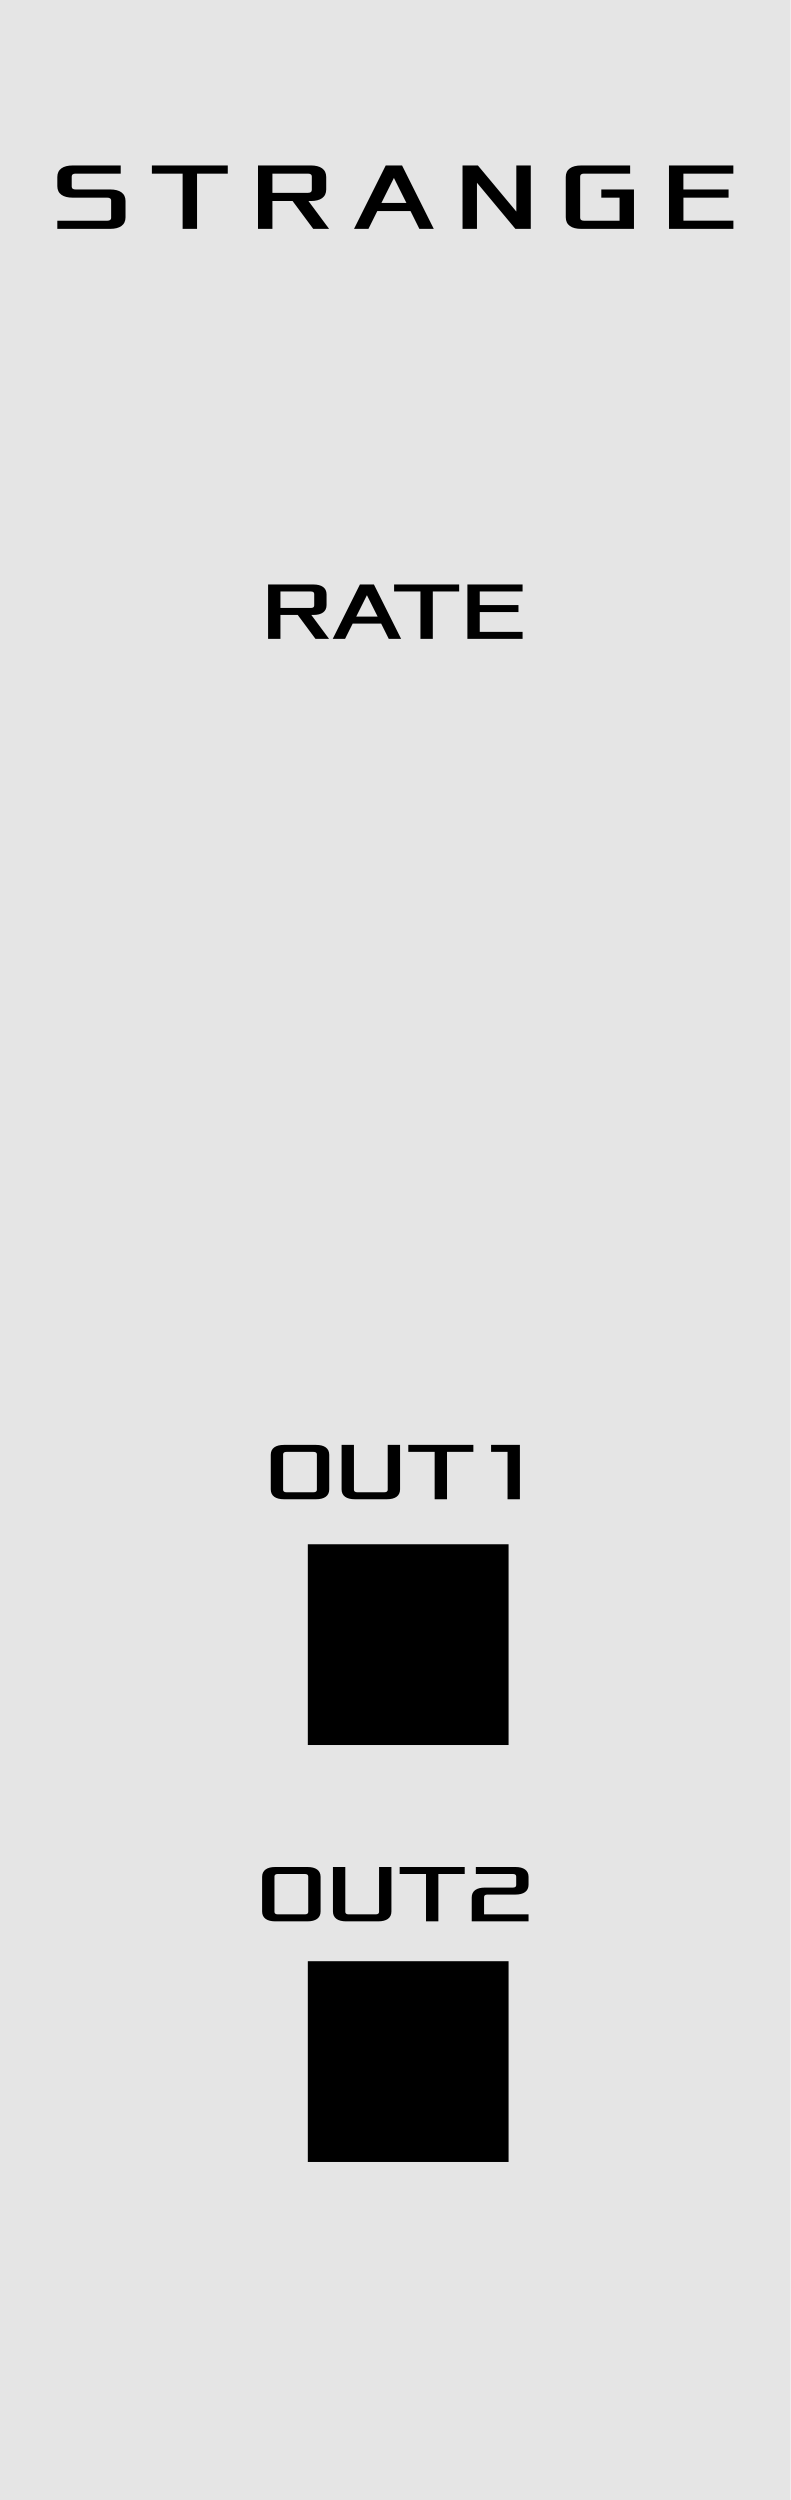
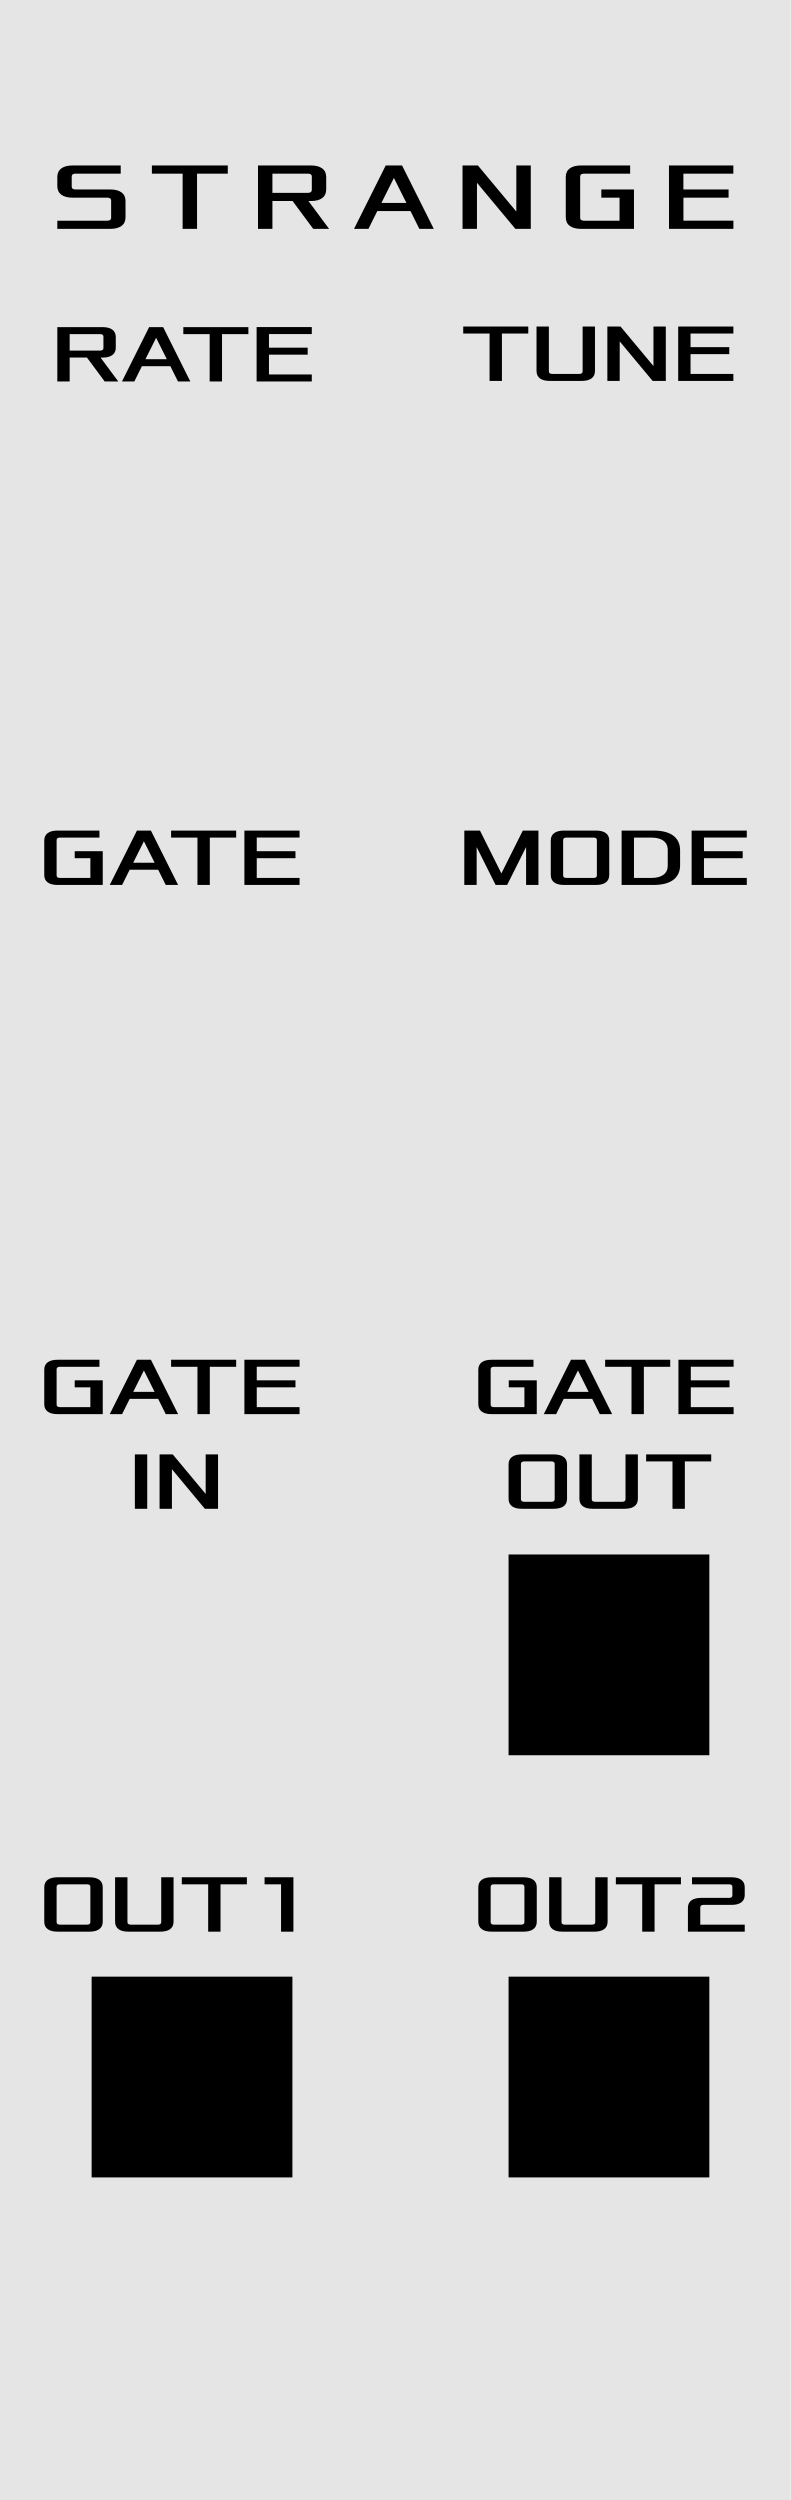
<svg xmlns="http://www.w3.org/2000/svg" width="40.64mm" height="128.5mm" viewBox="0 0 40.64 128.5" version="1.1" id="svg1">
  <defs id="defs1">
+     <rect x="73" y="157" width="85" height="33" id="rect17" />
+     <rect x="85" y="279" width="64" height="28" id="rect16" />
+     <rect x="23" y="177" width="38" height="33" id="rect15" />
+     <rect x="5" y="277" width="62" height="29" id="rect12" />
+     <rect x="69" y="82" width="88" height="54" id="rect2" />
    <rect x="36" y="104" width="66" height="32" id="rect11" />
    <rect x="104" y="360" width="101" height="29" id="rect8" />
    <rect x="100" y="359" width="90" height="31" id="rect6" />
    <rect x="138" y="25" width="179" height="39" id="rect3" />
    <rect x="42" y="361" width="92" height="63" id="rect10" />
    <rect x="57" y="271" width="99" height="71" id="rect9" />
    <rect x="9" y="61" width="139" height="24" id="rect7" />
    <rect x="17.225" y="29.666" width="128.707" height="54.408" id="rect5" />
    <rect x="25.838" y="44.977" width="100.481" height="34.451" id="rect4" />
+     <rect x="5" y="277" width="62" height="29" id="rect13" />
  </defs>
  <g id="layer3">
-     <rect style="fill:#e5e5e5;fill-opacity:1;fill-rule:evenodd;stroke-width:0.265" id="rect2" width="40.64" height="128.5" x="0" y="8.437695e-15" />
-     <rect style="display:inline;fill:#000000;stroke-width:0.265" id="rect1" width="10.319" height="10.319" x="15.822" y="100.806" />
-     <rect style="display:inline;fill:#000000;stroke-width:0.265" id="rect1-1" width="10.319" height="10.319" x="15.822" y="79.375" />
+     <rect style="fill:#e5e5e5;fill-opacity:1;fill-rule:evenodd;stroke-width:0.265" id="panel" width="40.64" height="128.5" x="0" y="8.437695e-15" />
+     <rect style="display:inline;fill:#000000;stroke-width:0.265" id="rect1" width="10.319" height="10.319" x="26.141" y="101.6" />
+     <rect style="display:inline;fill:#000000;stroke-width:0.265" id="rect1-1" width="10.319" height="10.319" x="4.71" y="101.6" />
+     <rect style="display:inline;fill:#000000;stroke-width:0.265" id="rect14" width="10.319" height="10.319" x="26.141" y="79.9" />
  </g>
  <g id="layer1">
-     <path style="font-size:18.667px;line-height:35.714px;font-family:Xolonium;-inkscape-font-specification:'Xolonium, Normal';letter-spacing:4px;white-space:pre;stroke-width:0.265" d="m 2.946,11.764 h 2.716 c 0.494,0 0.79,-0.198 0.79,-0.593 v -0.84 c 0,-0.395 -0.296,-0.593 -0.79,-0.593 H 3.884 C 3.761,9.74 3.686,9.69 3.686,9.591 V 9.073 c 0,-0.099 0.074,-0.148 0.198,-0.148 H 6.205 V 8.505 H 3.736 c -0.494,0 -0.79,0.198 -0.79,0.593 v 0.469 c 0,0.395 0.296,0.593 0.79,0.593 h 1.778 c 0.123,0 0.198,0.049 0.198,0.148 v 0.889 c 0,0.099 -0.074,0.148 -0.198,0.148 H 2.946 Z M 7.807,8.925 H 9.387 v 2.84 h 0.741 V 8.925 h 1.58 V 8.505 H 7.807 Z m 5.454,2.84 h 0.741 v -1.432 h 1.037 l 1.062,1.432 h 0.815 l -1.062,-1.432 h 0.123 c 0.494,0 0.79,-0.198 0.79,-0.593 V 9.097 c 0,-0.395 -0.296,-0.593 -0.79,-0.593 H 13.261 Z M 14.002,9.912 V 8.925 h 1.827 c 0.123,0 0.198,0.049 0.198,0.148 v 0.691 c 0,0.099 -0.074,0.148 -0.198,0.148 z m 4.195,1.852 h 0.741 l 0.454,-0.914 h 1.709 l 0.454,0.914 h 0.741 L 20.666,8.505 h -0.84 z m 1.408,-1.334 0.642,-1.284 0.642,1.284 z m 4.17,1.334 h 0.741 V 9.394 l 1.976,2.371 h 0.79 V 8.505 H 26.539 V 10.875 L 24.564,8.505 h -0.79 z m 5.306,-0.593 c 0,0.395 0.296,0.593 0.79,0.593 H 32.586 V 9.74 h -1.679 v 0.42 h 0.938 v 1.185 h -1.827 c -0.123,0 -0.198,-0.049 -0.198,-0.148 V 9.073 c 0,-0.099 0.074,-0.148 0.198,-0.148 h 2.371 V 8.505 h -2.519 c -0.494,0 -0.79,0.198 -0.79,0.593 z m 5.306,0.593 h 3.309 v -0.42 h -2.568 v -1.185 h 2.321 V 9.74 H 35.126 V 8.925 h 2.568 V 8.505 h -3.309 z" id="text1" aria-label="STRANGE" />
-     <path d="m 101.2,377.186 c 0,1.28 0.96,1.92 2.56,1.92 H 110 c 1.6,0 2.56,-0.64 2.56,-1.92 v -6.72 c 0,-1.28 -0.96,-1.92 -2.56,-1.92 h -6.24 c -1.6,0 -2.56,0.64 -2.56,1.92 z m 2.4,0.08 v -6.88 c 0,-0.32 0.24,-0.48 0.64,-0.48 h 5.28 c 0.4,0 0.64,0.16 0.64,0.48 v 6.88 c 0,0.32 -0.24,0.48 -0.64,0.48 h -5.28 c -0.4,0 -0.64,-0.16 -0.64,-0.48 z m 11.36,-0.08 c 0,1.28 0.96,1.92 2.56,1.92 h 6.24 c 1.6,0 2.56,-0.64 2.56,-1.92 v -8.64 h -2.4 v 8.72 c 0,0.32 -0.24,0.48 -0.64,0.48 h -5.28 c -0.4,0 -0.64,-0.16 -0.64,-0.48 v -8.72 h -2.4 z m 12.96,-7.28 h 5.12 v 9.2 h 2.4 v -9.2 h 5.12 v -1.36 h -12.64 z m 16.08,0 h 3.2 v 9.2 h 2.4 v -10.56 h -5.6 z" id="text6" style="font-size:16px;line-height:30.612px;font-family:Xolonium;-inkscape-font-specification:'Xolonium, Normal';letter-spacing:0px;white-space:pre" transform="matrix(0.2645833,0,0,0.2645833,-12.85875,-23.24337)" aria-label="OUT1" />
-     <path d="m 105.2,378.186 c 0,1.28 0.96,1.92 2.56,1.92 H 114 c 1.6,0 2.56,-0.64 2.56,-1.92 v -6.72 c 0,-1.28 -0.96,-1.92 -2.56,-1.92 h -6.24 c -1.6,0 -2.56,0.64 -2.56,1.92 z m 2.4,0.08 v -6.88 c 0,-0.32 0.24,-0.48 0.64,-0.48 h 5.28 c 0.4,0 0.64,0.16 0.64,0.48 v 6.88 c 0,0.32 -0.24,0.48 -0.64,0.48 h -5.28 c -0.4,0 -0.64,-0.16 -0.64,-0.48 z m 11.36,-0.08 c 0,1.28 0.96,1.92 2.56,1.92 h 6.24 c 1.6,0 2.56,-0.64 2.56,-1.92 v -8.64 h -2.4 v 8.72 c 0,0.32 -0.24,0.48 -0.64,0.48 h -5.28 c -0.4,0 -0.64,-0.16 -0.64,-0.48 v -8.72 h -2.4 z m 12.96,-7.28 h 5.12 v 9.2 h 2.4 v -9.2 h 5.12 v -1.36 h -12.64 z m 14,9.2 h 11.04 v -1.36 h -8.64 v -3.36 c 0,-0.32 0.24,-0.48 0.64,-0.48 h 5.44 c 1.6,0 2.56,-0.64 2.56,-1.92 v -1.52 c 0,-1.28 -0.96,-1.92 -2.56,-1.92 h -7.68 v 1.36 h 7.2 c 0.4,0 0.64,0.16 0.64,0.48 v 1.68 c 0,0.32 -0.24,0.48 -0.64,0.48 h -5.44 c -1.6,0 -2.56,0.64 -2.56,1.92 z" id="text7" style="font-size:16px;line-height:30.612px;font-family:Xolonium;-inkscape-font-specification:'Xolonium, Normal';letter-spacing:0px;white-space:pre" transform="matrix(0.2645833,0,0,0.2645833,-14.36159,-1.812115)" aria-label="OUT2" />
-     <path d="m 37.2,124.106 h 2.4 v -4.64 h 3.36 l 3.44,4.64 h 2.64 l -3.44,-4.64 H 46 c 1.6,0 2.56,-0.64 2.56,-1.92 v -2.08 c 0,-1.28 -0.96,-1.92 -2.56,-1.92 h -8.8 z m 2.4,-6 v -3.2 h 5.92 c 0.4,0 0.64,0.16 0.64,0.48 v 2.24 c 0,0.32 -0.24,0.48 -0.64,0.48 z m 10.16,6 h 2.4 l 1.472,-2.96 h 5.536 l 1.472,2.96 h 2.4 l -5.28,-10.56 h -2.72 z m 4.56,-4.32 2.08,-4.16 2.08,4.16 z m 7.36,-4.88 h 5.12 v 9.2 h 2.4 v -9.2 h 5.12 v -1.36 h -12.64 z m 14.24,9.2 h 10.72 v -1.36 h -8.32 v -3.84 h 7.52 v -1.36 h -7.52 v -2.64 h 8.32 v -1.36 h -10.72 z" id="text8" style="font-size:16px;line-height:30.612px;font-family:Xolonium;-inkscape-font-specification:'Xolonium, Normal';letter-spacing:0px;white-space:pre" transform="matrix(0.2645833,0,0,0.2645833,3.937,0)" aria-label="RATE" />
+     <path style="font-size:18.667px;line-height:35.714px;font-family:Xolonium;-inkscape-font-specification:'Xolonium, Normal';letter-spacing:4px;white-space:pre;stroke-width:0.265" d="m 2.946,11.764 h 2.716 c 0.494,0 0.79,-0.198 0.79,-0.593 v -0.84 c 0,-0.395 -0.296,-0.593 -0.79,-0.593 H 3.884 C 3.761,9.74 3.686,9.69 3.686,9.591 V 9.073 c 0,-0.099 0.074,-0.148 0.198,-0.148 H 6.205 V 8.505 H 3.736 c -0.494,0 -0.79,0.198 -0.79,0.593 v 0.469 c 0,0.395 0.296,0.593 0.79,0.593 h 1.778 c 0.123,0 0.198,0.049 0.198,0.148 v 0.889 c 0,0.099 -0.074,0.148 -0.198,0.148 H 2.946 Z M 7.807,8.925 H 9.387 v 2.84 h 0.741 V 8.925 h 1.58 V 8.505 H 7.807 Z m 5.454,2.84 h 0.741 v -1.432 h 1.037 l 1.062,1.432 h 0.815 l -1.062,-1.432 h 0.123 c 0.494,0 0.79,-0.198 0.79,-0.593 V 9.097 c 0,-0.395 -0.296,-0.593 -0.79,-0.593 H 13.261 Z M 14.002,9.912 V 8.925 h 1.827 c 0.123,0 0.198,0.049 0.198,0.148 v 0.691 c 0,0.099 -0.074,0.148 -0.198,0.148 z m 4.195,1.852 h 0.741 l 0.454,-0.914 h 1.709 l 0.454,0.914 h 0.741 L 20.666,8.505 h -0.84 z m 1.408,-1.334 0.642,-1.284 0.642,1.284 z m 4.17,1.334 h 0.741 V 9.394 l 1.976,2.371 h 0.79 V 8.505 H 26.539 V 10.875 L 24.564,8.505 h -0.79 z m 5.306,-0.593 c 0,0.395 0.296,0.593 0.79,0.593 H 32.586 V 9.74 h -1.679 v 0.42 h 0.938 v 1.185 h -1.827 c -0.123,0 -0.198,-0.049 -0.198,-0.148 V 9.073 c 0,-0.099 0.074,-0.148 0.198,-0.148 h 2.371 V 8.505 h -2.519 c -0.494,0 -0.79,0.198 -0.79,0.593 z m 5.306,0.593 h 3.309 v -0.42 h -2.568 v -1.185 h 2.321 V 9.74 H 35.126 V 8.925 h 2.568 V 8.505 h -3.309 z" id="strange" aria-label="STRANGE" />
+     <path d="m 2.275,98.779 c 0,0.339 0.254,0.508 0.677,0.508 h 1.651 c 0.423,0 0.677,-0.169 0.677,-0.508 v -1.778 c 0,-0.339 -0.254,-0.508 -0.677,-0.508 H 2.953 c -0.423,0 -0.677,0.169 -0.677,0.508 z m 0.635,0.021 V 96.98 c 0,-0.085 0.064,-0.127 0.169,-0.127 h 1.397 c 0.106,0 0.169,0.042 0.169,0.127 v 1.82 c 0,0.085 -0.064,0.127 -0.169,0.127 H 3.08 c -0.106,0 -0.169,-0.042 -0.169,-0.127 z m 3.006,-0.021 c 0,0.339 0.254,0.508 0.677,0.508 h 1.651 c 0.423,0 0.677,-0.169 0.677,-0.508 v -2.286 H 8.287 v 2.307 c 0,0.085 -0.064,0.127 -0.169,0.127 H 6.72 c -0.106,0 -0.169,-0.042 -0.169,-0.127 V 96.493 H 5.916 Z m 3.429,-1.926 h 1.355 v 2.434 h 0.635 v -2.434 h 1.355 V 96.493 H 9.345 Z m 4.254,0 h 0.847 v 2.434 h 0.635 v -2.794 h -1.482 z" id="OUT1" style="font-size:16px;line-height:30.612px;font-family:Xolonium;-inkscape-font-specification:'Xolonium, Normal';letter-spacing:0px;white-space:pre;stroke-width:0.265" aria-label="OUT1" />
+     <path d="m 24.585,98.779 c 0,0.339 0.254,0.508 0.677,0.508 h 1.651 c 0.423,0 0.677,-0.169 0.677,-0.508 v -1.778 c 0,-0.339 -0.254,-0.508 -0.677,-0.508 h -1.651 c -0.423,0 -0.677,0.169 -0.677,0.508 z m 0.635,0.021 V 96.98 c 0,-0.085 0.064,-0.127 0.169,-0.127 h 1.397 c 0.106,0 0.169,0.042 0.169,0.127 v 1.82 c 0,0.085 -0.064,0.127 -0.169,0.127 h -1.397 c -0.106,0 -0.169,-0.042 -0.169,-0.127 z m 3.006,-0.021 c 0,0.339 0.254,0.508 0.677,0.508 h 1.651 c 0.423,0 0.677,-0.169 0.677,-0.508 v -2.286 h -0.635 v 2.307 c 0,0.085 -0.064,0.127 -0.169,0.127 h -1.397 c -0.106,0 -0.169,-0.042 -0.169,-0.127 v -2.307 h -0.635 z m 3.429,-1.926 h 1.355 v 2.434 h 0.635 v -2.434 h 1.355 v -0.36 h -3.344 z m 3.704,2.434 h 2.921 v -0.36 h -2.286 v -0.889 c 0,-0.085 0.064,-0.127 0.169,-0.127 h 1.439 c 0.423,0 0.677,-0.169 0.677,-0.508 v -0.402 c 0,-0.339 -0.254,-0.508 -0.677,-0.508 h -2.032 v 0.36 h 1.905 c 0.106,0 0.169,0.042 0.169,0.127 v 0.445 c 0,0.085 -0.064,0.127 -0.169,0.127 h -1.439 c -0.423,0 -0.677,0.169 -0.677,0.508 z" id="OUT2" style="font-size:16px;line-height:30.612px;font-family:Xolonium;-inkscape-font-specification:'Xolonium, Normal';letter-spacing:0px;white-space:pre;stroke-width:0.265" aria-label="OUT2" />
+     <path d="m 2.946,19.607 h 0.635 v -1.228 h 0.889 l 0.91,1.228 h 0.699 L 5.168,18.38 H 5.274 c 0.423,0 0.677,-0.169 0.677,-0.508 v -0.55 c 0,-0.339 -0.254,-0.508 -0.677,-0.508 H 2.946 Z m 0.635,-1.587 V 17.173 H 5.147 c 0.106,0 0.169,0.042 0.169,0.127 v 0.593 c 0,0.085 -0.064,0.127 -0.169,0.127 z m 2.688,1.587 h 0.635 l 0.389,-0.783 h 1.465 l 0.389,0.783 h 0.635 l -1.397,-2.794 H 7.666 Z m 1.206,-1.143 0.55,-1.101 0.55,1.101 z m 1.947,-1.291 h 1.355 v 2.434 h 0.635 v -2.434 h 1.355 V 16.813 H 9.423 Z m 3.768,2.434 h 2.836 v -0.36 h -2.201 v -1.016 h 1.99 v -0.36 h -1.99 v -0.699 h 2.201 v -0.36 h -2.836 z" id="RATE" style="font-size:16px;line-height:30.612px;font-family:Xolonium;-inkscape-font-specification:'Xolonium, Normal';letter-spacing:0px;white-space:pre;stroke-width:0.265" aria-label="RATE" />
+     <path style="font-size:4.233px;line-height:8.099px;font-family:Xolonium;-inkscape-font-specification:'Xolonium, Normal';letter-spacing:0px;stroke-width:0.265" d="m 23.809,17.145 h 1.355 v 2.434 h 0.635 v -2.434 h 1.355 v -0.36 h -3.344 z m 3.768,1.926 c 0,0.339 0.254,0.508 0.677,0.508 h 1.651 c 0.423,0 0.677,-0.169 0.677,-0.508 v -2.286 h -0.635 v 2.307 c 0,0.085 -0.064,0.127 -0.169,0.127 h -1.397 c -0.106,0 -0.169,-0.042 -0.169,-0.127 V 16.785 H 27.577 Z m 3.641,0.508 h 0.635 v -2.032 l 1.693,2.032 H 34.223 v -2.794 h -0.635 v 2.032 l -1.693,-2.032 h -0.677 z m 3.641,0 h 2.836 v -0.36 h -2.201 v -1.016 h 1.99 v -0.36 h -1.99 v -0.698 h 2.201 v -0.36 h -2.836 z" id="tune" aria-label="TUNE" />
+     <path style="font-size:16px;line-height:30.612px;font-family:Xolonium;-inkscape-font-specification:'Xolonium, Normal';letter-spacing:0px;white-space:pre;stroke-width:0.265" d="m 2.275,72.178 c 0,0.339 0.254,0.508 0.677,0.508 H 5.281 V 70.95 H 3.841 v 0.36 h 0.804 v 1.016 H 3.079 C 2.974,72.326 2.91,72.284 2.91,72.199 v -1.82 c 0,-0.085 0.064,-0.127 0.169,-0.127 H 5.111 V 69.892 H 2.952 C 2.529,69.892 2.275,70.061 2.275,70.4 Z m 3.366,0.508 h 0.635 l 0.389,-0.783 h 1.465 l 0.389,0.783 h 0.635 l -1.397,-2.794 H 7.038 Z m 1.206,-1.143 0.55,-1.101 0.55,1.101 z m 1.947,-1.291 h 1.355 v 2.434 H 10.784 v -2.434 h 1.355 V 69.892 H 8.794 Z m 3.768,2.434 h 2.836 v -0.36 h -2.201 v -1.016 h 1.99 v -0.36 h -1.99 v -0.699 h 2.201 v -0.36 h -2.836 z" id="gatein" aria-label="GATE" />
+     <path style="font-size:16px;line-height:30.61px;font-family:Xolonium;-inkscape-font-specification:'Xolonium, Normal';letter-spacing:0px;white-space:pre;stroke-width:0.265" d="m 24.585,72.178 c 0,0.339 0.254,0.508 0.677,0.508 h 2.328 v -1.736 h -1.439 v 0.36 h 0.804 v 1.016 h -1.566 c -0.106,0 -0.169,-0.042 -0.169,-0.127 v -1.82 c 0,-0.085 0.064,-0.127 0.169,-0.127 h 2.032 v -0.36 h -2.159 c -0.423,0 -0.677,0.169 -0.677,0.508 z m 3.366,0.508 h 0.635 l 0.389,-0.783 h 1.465 l 0.389,0.783 h 0.635 l -1.397,-2.794 h -0.72 z m 1.206,-1.143 0.55,-1.101 0.55,1.101 z m 1.947,-1.291 H 32.459 v 2.434 h 0.635 v -2.434 h 1.355 v -0.36 h -3.344 z m 3.768,2.434 h 2.836 v -0.36 h -2.201 v -1.016 h 1.99 v -0.36 h -1.99 v -0.699 h 2.201 v -0.36 h -2.836 z" id="gateout" aria-label="GATE" />
+     <path style="font-size:16px;line-height:30.61px;font-family:Xolonium;-inkscape-font-specification:'Xolonium, Normal';letter-spacing:0px;white-space:pre;stroke-width:0.265" d="m 6.932,77.551 h 0.635 v -2.794 h -0.635 z m 1.27,0 h 0.635 v -2.032 l 1.693,2.032 h 0.677 v -2.794 h -0.635 v 2.032 l -1.693,-2.032 H 8.202 Z" id="text14" aria-label="IN" />
+     <path d="m 26.141,77.043 c 0,0.339 0.254,0.508 0.677,0.508 h 1.651 c 0.423,0 0.677,-0.169 0.677,-0.508 v -1.778 c 0,-0.339 -0.254,-0.508 -0.677,-0.508 h -1.651 c -0.423,0 -0.677,0.169 -0.677,0.508 z m 0.635,0.021 v -1.82 c 0,-0.085 0.064,-0.127 0.169,-0.127 h 1.397 c 0.106,0 0.169,0.042 0.169,0.127 v 1.82 c 0,0.085 -0.064,0.127 -0.169,0.127 h -1.397 c -0.106,0 -0.169,-0.042 -0.169,-0.127 z m 3.006,-0.021 c 0,0.339 0.254,0.508 0.677,0.508 h 1.651 c 0.423,0 0.677,-0.169 0.677,-0.508 v -2.286 h -0.635 v 2.307 c 0,0.085 -0.064,0.127 -0.169,0.127 h -1.397 c -0.106,0 -0.169,-0.042 -0.169,-0.127 v -2.307 h -0.635 z m 3.429,-1.926 h 1.355 v 2.434 h 0.635 V 75.117 h 1.355 v -0.36 h -3.344 z" id="text15" style="font-size:16px;line-height:30.61px;font-family:Xolonium;-inkscape-font-specification:'Xolonium, Normal';letter-spacing:0px;white-space:pre;stroke-width:0.265" aria-label="OUT" />
+     <path style="font-size:16px;line-height:30.612px;font-family:Xolonium;-inkscape-font-specification:'Xolonium, Normal';letter-spacing:0px;white-space:pre;stroke-width:0.265" d="m 2.275,44.978 c 0,0.339 0.254,0.508 0.677,0.508 H 5.281 V 43.75 H 3.841 v 0.36 h 0.804 v 1.016 H 3.079 C 2.974,45.126 2.91,45.084 2.91,44.999 v -1.82 c 0,-0.085 0.064,-0.127 0.169,-0.127 H 5.111 V 42.692 H 2.952 C 2.529,42.692 2.275,42.861 2.275,43.2 Z m 3.366,0.508 h 0.635 L 6.665,44.703 H 8.13 L 8.519,45.486 h 0.635 l -1.397,-2.794 H 7.038 Z m 1.206,-1.143 L 7.397,43.242 7.948,44.343 Z M 8.794,43.052 H 10.149 V 45.486 H 10.784 v -2.434 h 1.355 V 42.692 H 8.794 Z M 12.562,45.486 h 2.836 v -0.36 h -2.201 v -1.016 h 1.99 v -0.36 h -1.99 v -0.699 h 2.201 V 42.692 h -2.836 z" id="path16" aria-label="GATE" />
+     <path d="m 23.865,45.486 h 0.635 v -1.947 l 0.974,1.947 h 0.593 l 0.974,-1.947 v 1.947 h 0.635 v -2.794 h -0.804 l -1.101,2.201 -1.101,-2.201 h -0.804 z m 4.445,-0.508 c 0,0.339 0.254,0.508 0.677,0.508 h 1.651 c 0.423,0 0.677,-0.169 0.677,-0.508 v -1.778 c 0,-0.339 -0.254,-0.508 -0.677,-0.508 h -1.651 c -0.423,0 -0.677,0.169 -0.677,0.508 z m 0.635,0.021 v -1.82 c 0,-0.085 0.064,-0.127 0.169,-0.127 h 1.397 c 0.106,0 0.169,0.042 0.169,0.127 v 1.82 c 0,0.085 -0.064,0.127 -0.169,0.127 h -1.397 c -0.106,0 -0.169,-0.042 -0.169,-0.127 z m 3.006,0.487 h 1.651 c 0.847,0 1.355,-0.339 1.355,-1.016 v -0.762 c 0,-0.677 -0.508,-1.016 -1.355,-1.016 h -1.651 z m 0.635,-0.36 v -2.074 h 0.889 c 0.529,0 0.847,0.212 0.847,0.635 v 0.804 c 0,0.423 -0.318,0.635 -0.847,0.635 z M 35.549,45.486 h 2.836 v -0.36 h -2.201 v -1.016 h 1.99 v -0.36 h -1.99 v -0.699 h 2.201 V 42.692 h -2.836 z" id="mode" style="font-size:16px;line-height:30.61px;font-family:Xolonium;-inkscape-font-specification:'Xolonium, Normal';letter-spacing:0px;white-space:pre;stroke-width:0.265" aria-label="MODE" />
  </g>
  <g id="layer2" style="display:none">
-     <ellipse style="display:none;fill:#ff0000;stroke-width:0.265;fill-opacity:1" id="path8" cx="19.844" cy="39.423" rx="2.91" ry="2.646" />
-     <ellipse style="fill:#0000ff;fill-opacity:1;fill-rule:evenodd;stroke-width:0.265" id="path8-60-0" cx="20.472" cy="83.363" rx="2.91" ry="2.778" />
-     <ellipse style="fill:#0000ff;fill-opacity:1;fill-rule:evenodd;stroke-width:0.265" id="path8-60-66" cx="20.472" cy="105.588" rx="2.91" ry="2.778" />
+     <ellipse style="display:none;fill:#ff0000;fill-opacity:1;stroke-width:0.265" id="path8" cx="9.296" cy="26.194" rx="2.91" ry="2.646" />
+     <ellipse style="fill:#0000ff;fill-opacity:1;stroke-width:0.265" id="path1" cx="9.869" cy="106.627" rx="3.307" ry="3.704" />
+     <ellipse style="fill:#0000ff;fill-opacity:1;stroke-width:0.265" id="ellipse1" cx="31.169" cy="106.627" rx="3.307" ry="3.704" />
+     <ellipse style="display:none;fill:#ff0000;fill-opacity:1;stroke-width:0.265" id="ellipse3" cx="31.096" cy="26.194" rx="2.91" ry="2.646" />
+     <ellipse style="fill:#00ff00;fill-opacity:1;stroke-width:0.265" id="ellipse4" cx="9.869" cy="85.027" rx="3.307" ry="3.704" />
+     <ellipse style="fill:#0000ff;fill-opacity:1;stroke-width:0.265" id="ellipse5" cx="31.17" cy="85.027" rx="3.307" ry="3.704" />
+     <ellipse style="display:none;fill:#ff0000;fill-opacity:1;stroke-width:0.265" id="ellipse16" cx="9.296" cy="51.894" rx="2.91" ry="2.646" />
+     <ellipse style="display:none;fill:#ff0000;fill-opacity:1;stroke-width:0.265" id="ellipse17" cx="30.772" cy="51.894" rx="2.91" ry="2.646" />
  </g>
</svg>
